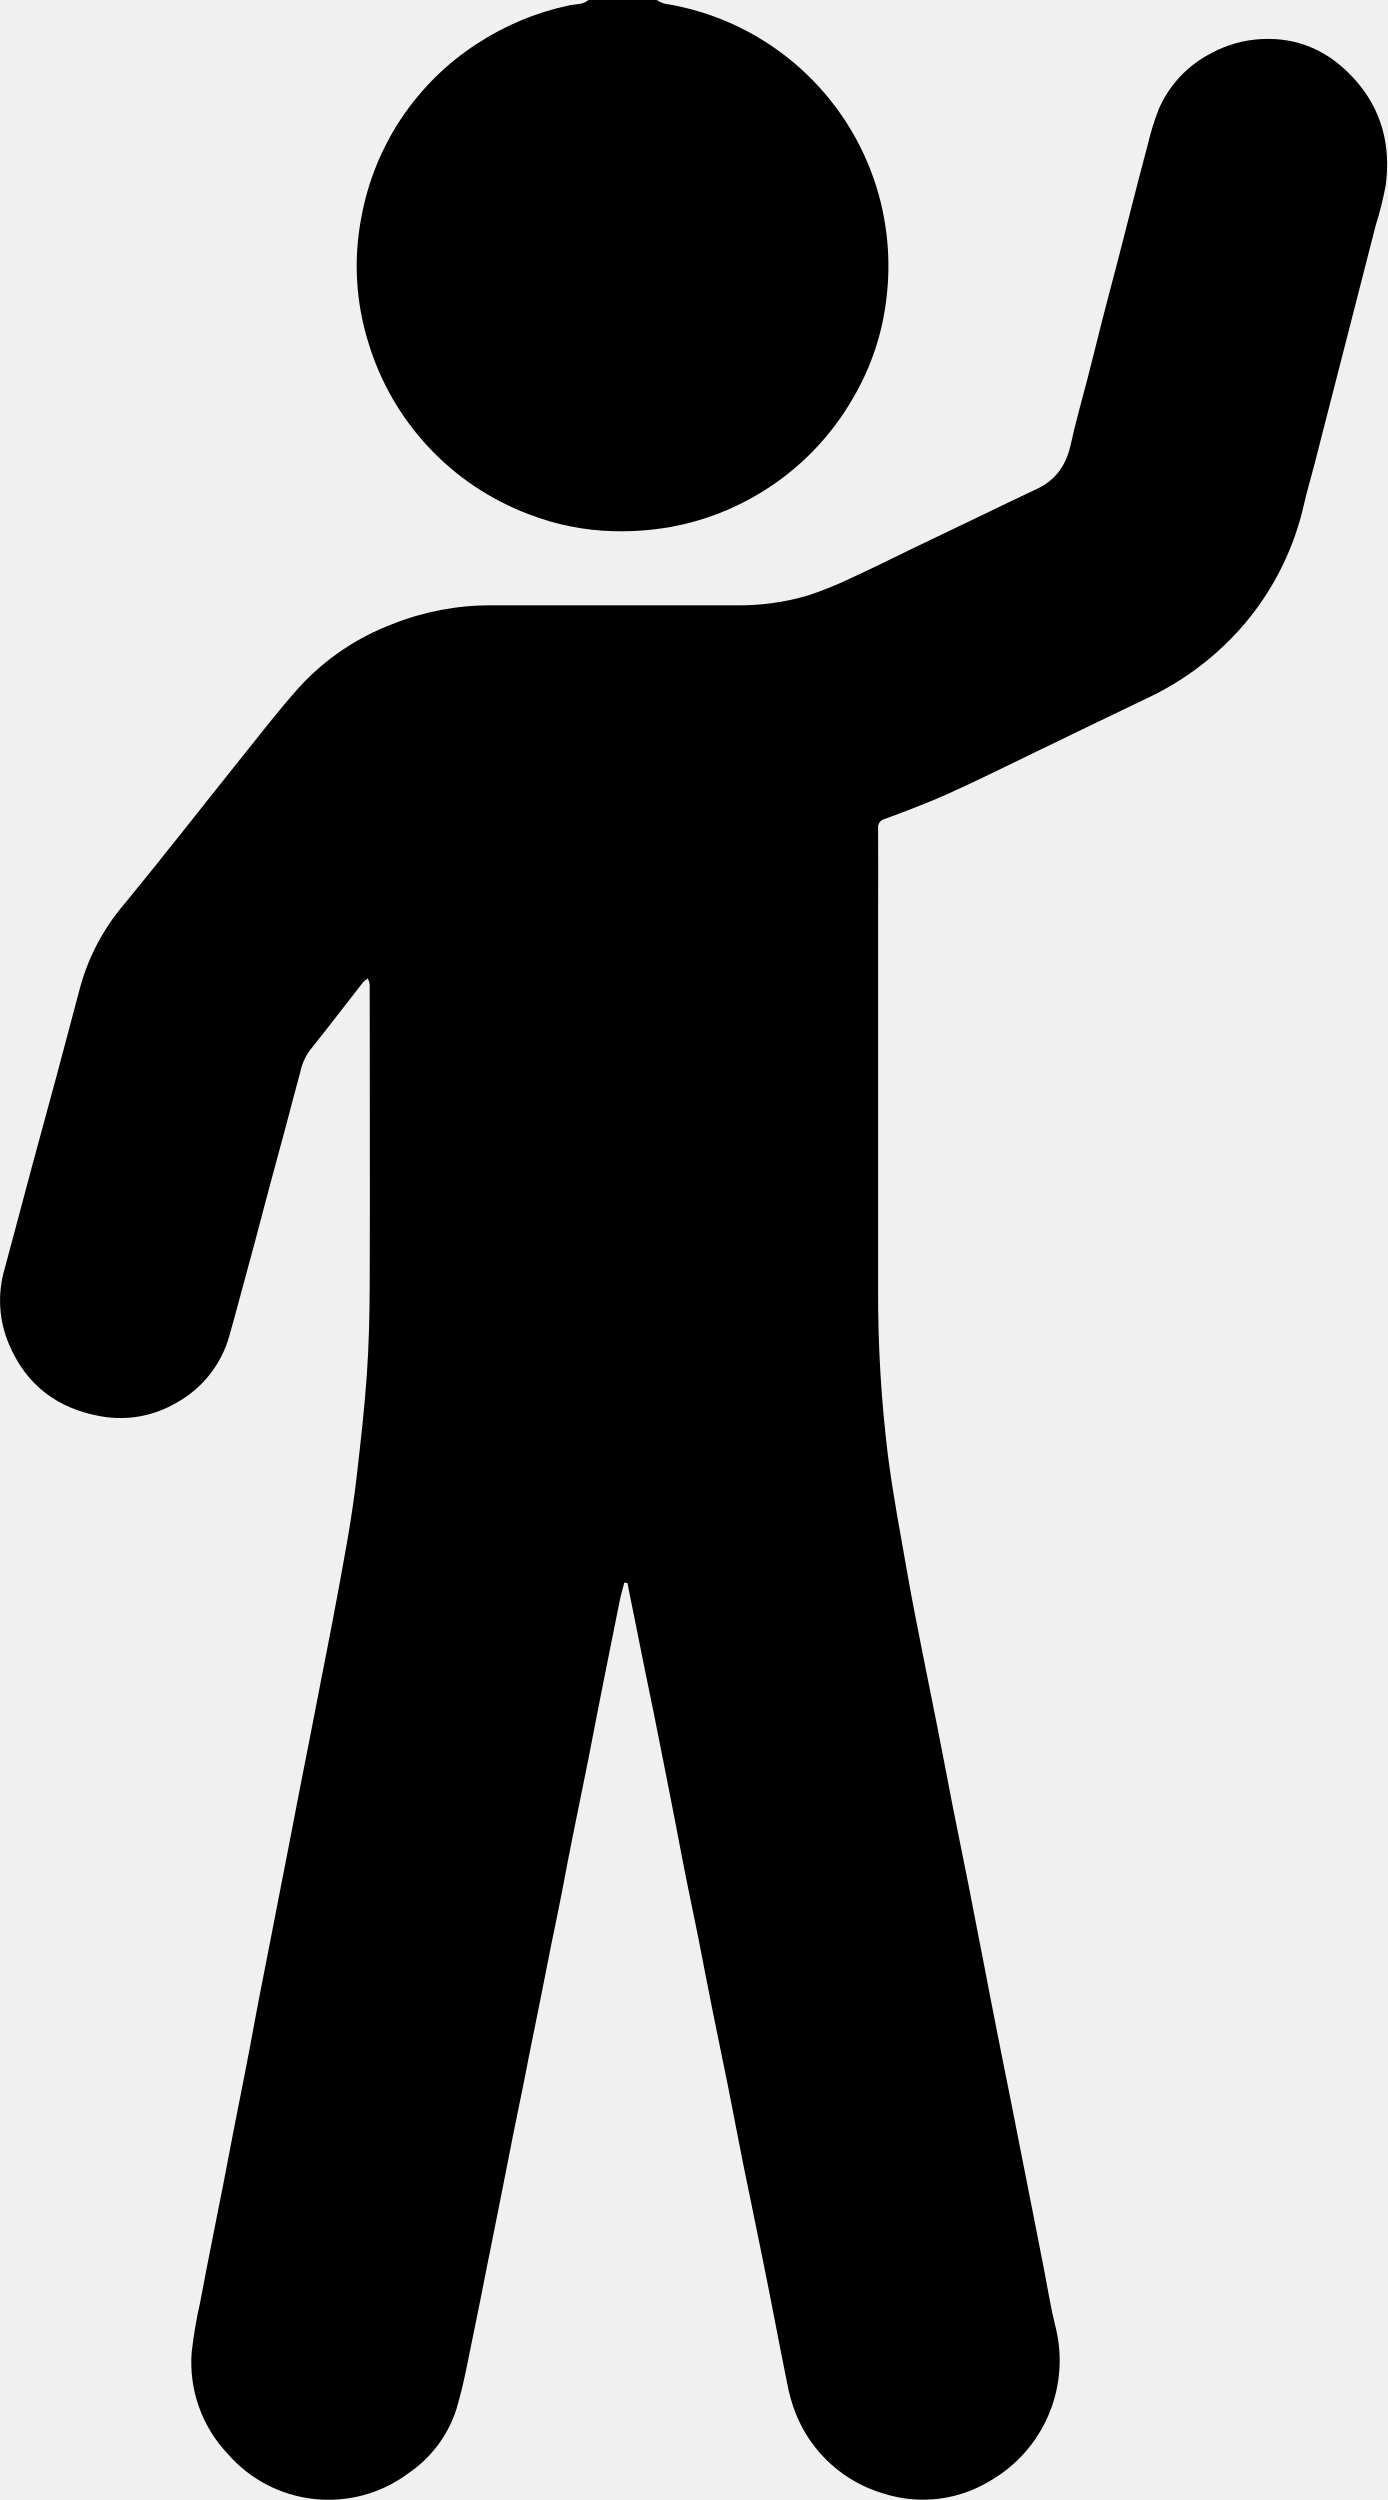
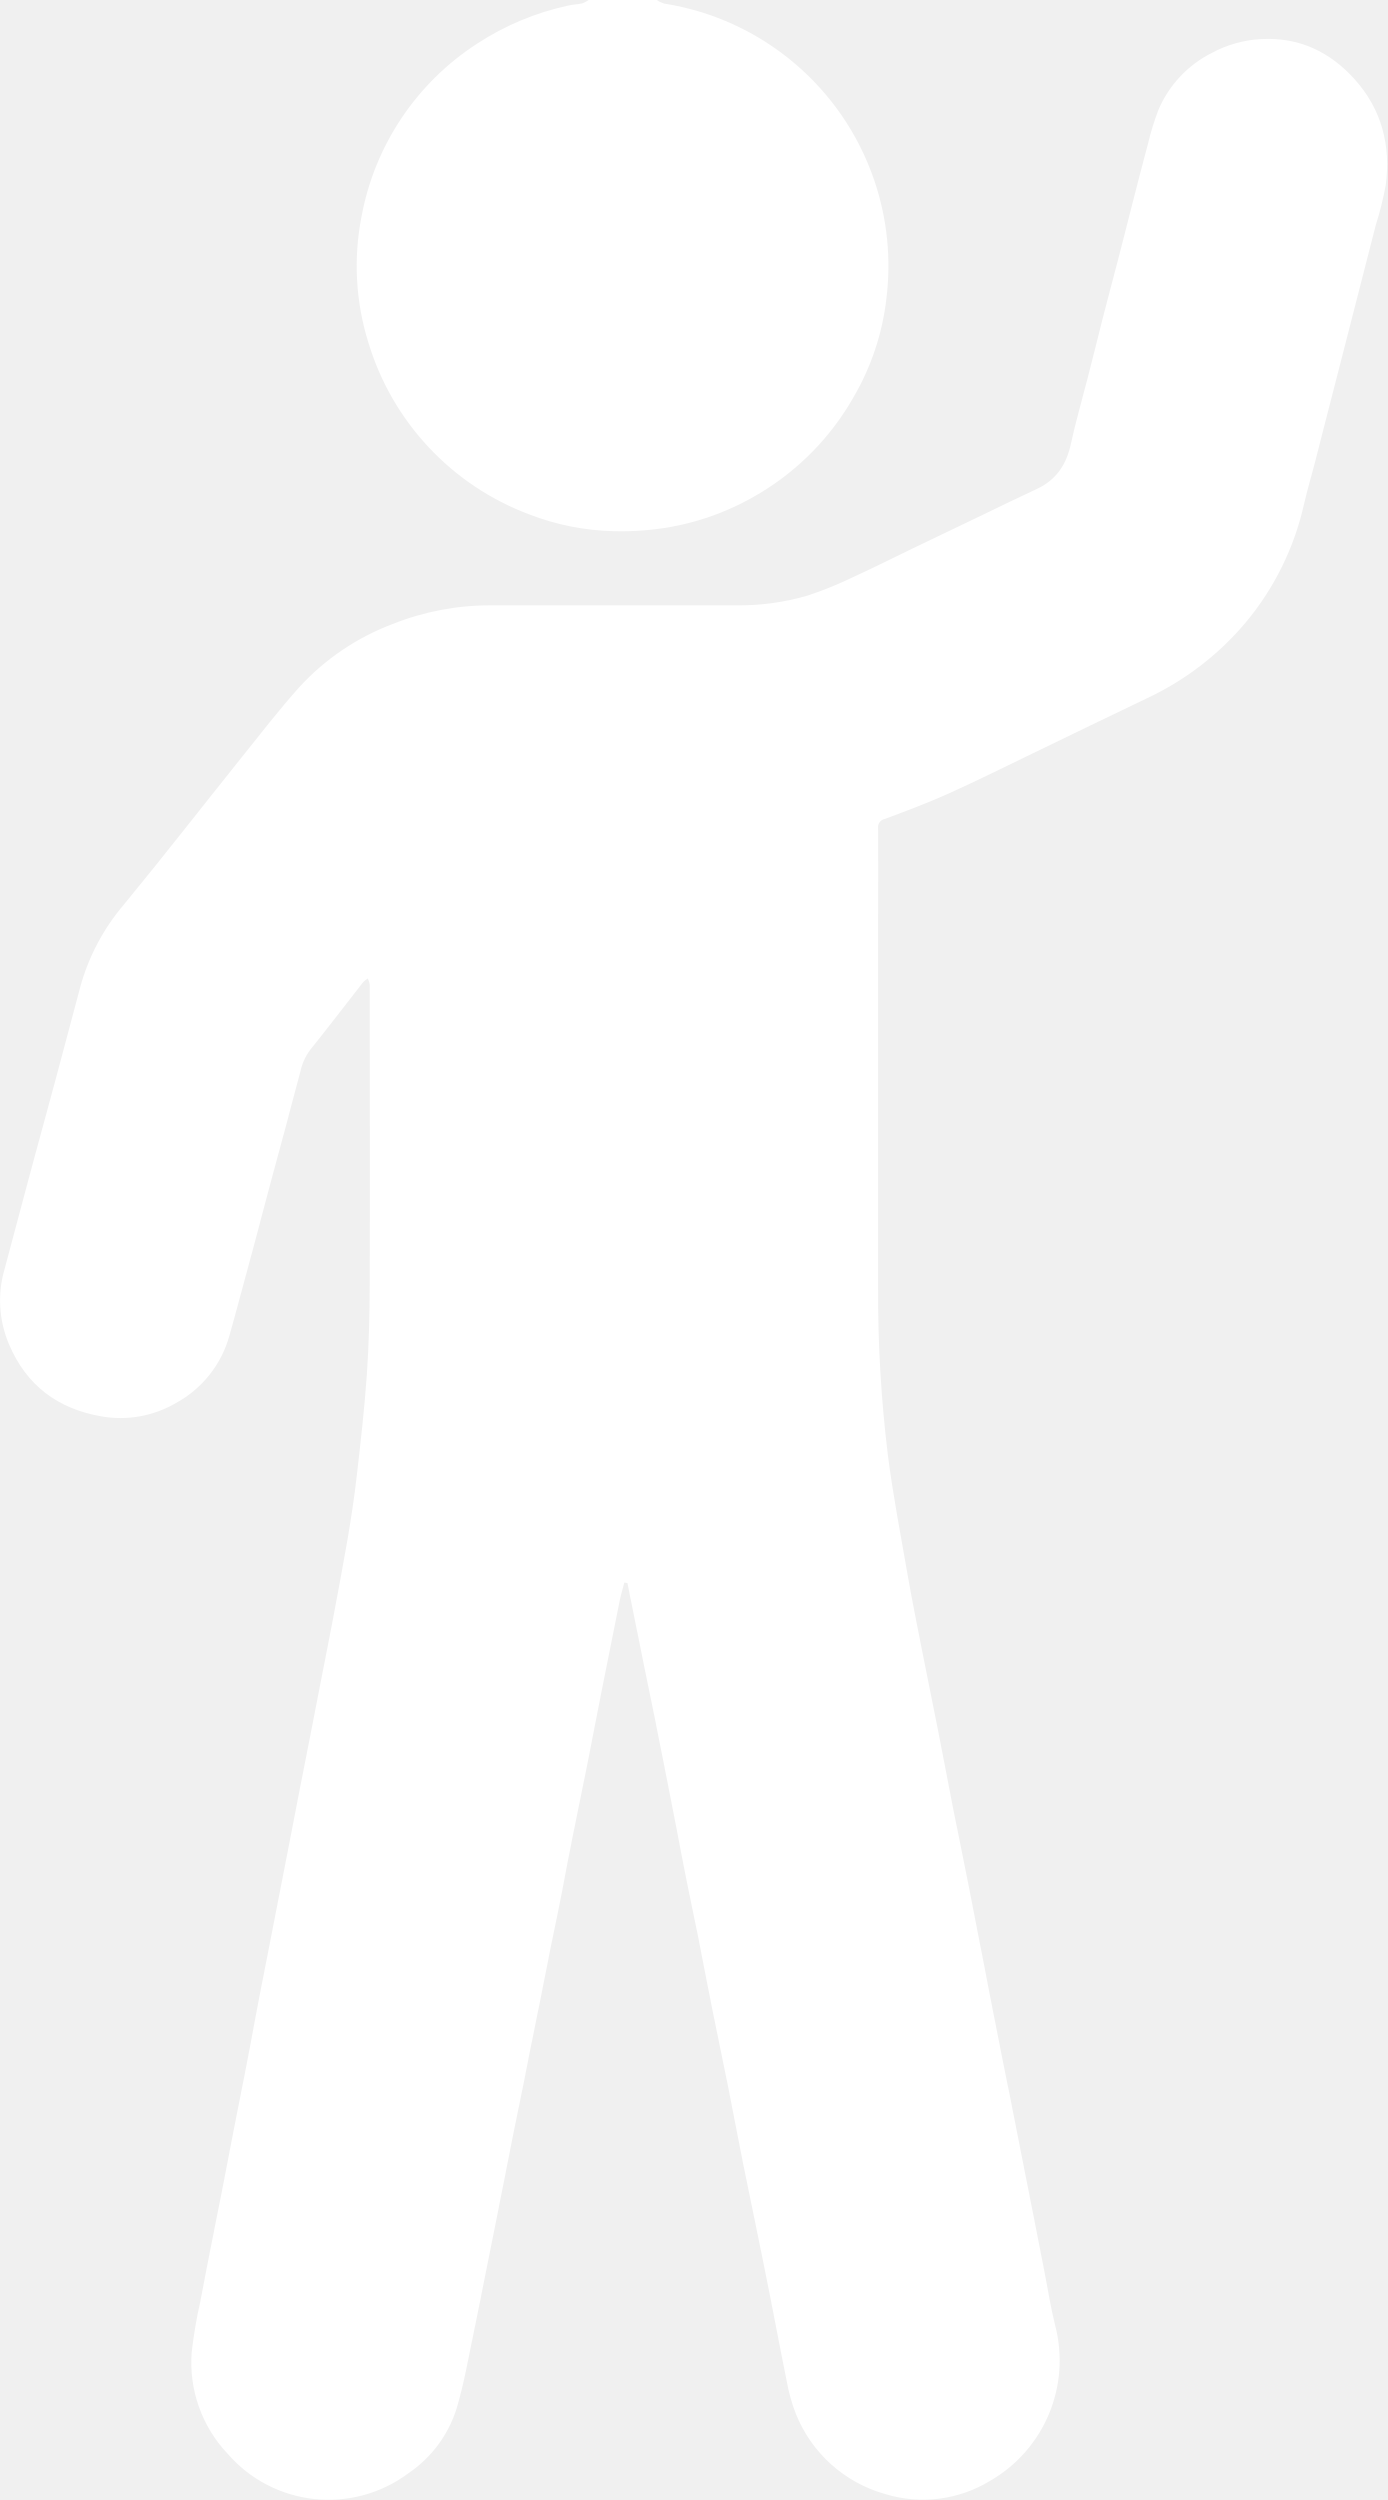
<svg xmlns="http://www.w3.org/2000/svg" viewBox="0 0 269.02 484.77">
+   <defs>
+     <style>.cls-1{fill:#ffffff;}</style>
+   </defs>
  <g id="Layer_2" data-name="Layer 2">
    <g id="Layer_1-2" data-name="Layer 1">
-       <path d="M127.33,0a5.53,5.53,0,0,0,1.43.69A51.51,51.51,0,0,1,169.54,35,51.56,51.56,0,0,1,171.87,58,49.08,49.08,0,0,1,165.52,77a51.29,51.29,0,0,1-18.12,18.6,50.76,50.76,0,0,1-17.35,6.58A55.15,55.15,0,0,1,119,103a48.38,48.38,0,0,1-16.37-3.25A51.44,51.44,0,0,1,71.42,66.39,49.71,49.71,0,0,1,70.1,42,50.93,50.93,0,0,1,92.54,8.45,52.35,52.35,0,0,1,110.1,1.1C111,.88,112,.86,112.94.65A5,5,0,0,0,114.13,0Z" />
-       <path d="M121.06,306.87c-.3,1.17-.65,2.33-.89,3.51q-1.65,8.1-3.25,16.22c-1,4.9-1.89,9.8-2.87,14.7s-2,9.86-3,14.8c-.7,3.45-1.35,6.9-2,10.35s-1.45,7.13-2.17,10.69-1.38,7-2.07,10.46l-2.16,10.69q-1,5.23-2.09,10.47t-2.14,10.69q-1.06,5.35-2.12,10.7c-.7,3.53-1.42,7.05-2.12,10.58s-1.39,7.13-2.14,10.69c-1.12,5.27-2,10.62-3.55,15.77a23.75,23.75,0,0,1-9.25,12.36,25.9,25.9,0,0,1-35.13-3.78,25.75,25.75,0,0,1-6.94-19.66,89.33,89.33,0,0,1,1.67-9.81c.72-3.88,1.49-7.76,2.25-11.64.72-3.65,1.46-7.29,2.17-10.94s1.36-7.14,2.06-10.71,1.46-7.37,2.18-11.05c.69-3.53,1.36-7.07,2-10.6s1.41-7.29,2.12-10.94l2.13-10.94q1.09-5.6,2.18-11.18c.7-3.6,1.39-7.22,2.09-10.82s1.43-7.3,2.15-10.94,1.38-7.14,2.08-10.71c.73-3.76,1.49-7.52,2.2-11.29,1-5.3,2-10.6,2.92-15.92.7-4.13,1.34-8.29,1.81-12.45.75-6.51,1.49-13,1.95-19.57.4-5.78.54-11.59.56-17.38.07-19.44,0-38.88,0-58.32a4.07,4.07,0,0,0-.37-1.17,5.06,5.06,0,0,0-.88.69c-3.45,4.41-6.84,8.86-10.34,13.22a10.73,10.73,0,0,0-1.84,4.1c-1,3.62-1.91,7.26-2.89,10.88s-2,7.39-3,11.09-1.91,7.26-2.88,10.88-2,7.4-3,11.1c-.66,2.43-1.3,4.86-2,7.28a21.33,21.33,0,0,1-10.36,13.08,21.31,21.31,0,0,1-14.46,2.6c-8.46-1.46-14.55-6-17.93-14a21.63,21.63,0,0,1-.86-14.54c1.84-6.78,3.61-13.59,5.44-20.37C7.85,220,9.48,214.26,11,208.52s3.05-11.5,4.59-17.25A41.65,41.65,0,0,1,24,175.43c7.77-9.44,15.27-19.1,22.92-28.65,3.65-4.55,7.22-9.18,11.1-13.52A47.1,47.1,0,0,1,76.14,121a51,51,0,0,1,19-3.62c15.88,0,31.76,0,47.64,0a47.06,47.06,0,0,0,13.84-1.9,70.3,70.3,0,0,0,8.75-3.55c3.88-1.77,7.69-3.69,11.54-5.55l13.59-6.52c3.52-1.7,7-3.4,10.58-5.06,3.74-1.75,5.71-4.73,6.57-8.71.91-4.22,2.12-8.36,3.19-12.54,1-3.79,1.9-7.59,2.87-11.38s2-7.64,3-11.47,1.9-7.43,2.85-11.14c1-3.9,2-7.82,3.05-11.71a52.09,52.09,0,0,1,2-6.5,22,22,0,0,1,10.45-11.13,22.55,22.55,0,0,1,9.49-2.64c7.38-.4,13.35,2.47,18.16,7.83,5.23,5.83,7,12.81,6,20.48a67,67,0,0,1-1.94,7.78l-3,11.71c-1,3.91-2,7.81-3,11.71q-1.44,5.57-2.86,11.14c-1,3.79-1.93,7.59-2.91,11.37-.7,2.71-1.5,5.39-2.13,8.11a54.27,54.27,0,0,1-11.4,23.09,56,56,0,0,1-19.07,14.6c-7.38,3.51-14.72,7.11-22.09,10.66-5.46,2.63-10.89,5.35-16.41,7.83-4,1.81-8.18,3.36-12.32,4.91a1.62,1.62,0,0,0-1.31,1.78c.05,5.64,0,11.28,0,16.92q0,36.18,0,72.36a256.61,256.61,0,0,0,1.9,32.32c1,7.8,2.49,15.54,3.84,23.29.88,5,1.88,10,2.86,14.95s2,10,3,15,1.91,10,2.89,14.95,2,9.95,3,14.92c.7,3.57,1.38,7.14,2.08,10.71s1.36,6.9,2,10.35l2.22,11.29c.7,3.52,1.42,7.05,2.12,10.58s1.39,7.05,2.08,10.58l2.16,10.93q1.06,5.42,2.12,10.83c.67,3.45,1.21,6.93,2.06,10.34a26.92,26.92,0,0,1-12.52,30.1,25,25,0,0,1-20.45,2.61A26.29,26.29,0,0,1,154.3,468a32.66,32.66,0,0,1-1.71-6.1c-1.58-7.75-3-15.53-4.59-23.28-1.27-6.35-2.61-12.68-3.89-19-1-4.93-1.9-9.88-2.89-14.82s-2-9.78-3-14.68-1.92-9.88-2.9-14.82c-.71-3.52-1.46-7-2.17-10.56s-1.35-6.9-2-10.35-1.36-6.82-2-10.22q-1.11-5.65-2.24-11.29c-.7-3.48-1.43-7-2.14-10.45s-1.39-7-2.1-10.46c-.33-1.67-.7-3.33-1-5Z" />
+       <path class="cls-1" d="M127.33,0a5.53,5.53,0,0,0,1.43.69A51.51,51.51,0,0,1,169.54,35,51.56,51.56,0,0,1,171.87,58,49.08,49.08,0,0,1,165.52,77a51.29,51.29,0,0,1-18.12,18.6,50.76,50.76,0,0,1-17.35,6.58A55.15,55.15,0,0,1,119,103a48.38,48.38,0,0,1-16.37-3.25A51.44,51.44,0,0,1,71.42,66.39,49.71,49.71,0,0,1,70.1,42,50.93,50.93,0,0,1,92.54,8.45,52.35,52.35,0,0,1,110.1,1.1C111,.88,112,.86,112.94.65A5,5,0,0,0,114.13,0Z" />
+       <path class="cls-1" d="M121.06,306.87c-.3,1.17-.65,2.33-.89,3.51q-1.65,8.1-3.25,16.22c-1,4.9-1.89,9.8-2.87,14.7s-2,9.86-3,14.8c-.7,3.45-1.35,6.9-2,10.35s-1.45,7.13-2.17,10.69-1.38,7-2.07,10.46l-2.16,10.69q-1,5.23-2.09,10.47t-2.14,10.69q-1.06,5.35-2.12,10.7c-.7,3.53-1.42,7.05-2.12,10.58s-1.39,7.13-2.14,10.69c-1.12,5.27-2,10.62-3.55,15.77a23.75,23.75,0,0,1-9.25,12.36,25.9,25.9,0,0,1-35.13-3.78,25.75,25.75,0,0,1-6.94-19.66,89.33,89.33,0,0,1,1.67-9.81c.72-3.88,1.49-7.76,2.25-11.64.72-3.65,1.46-7.29,2.17-10.94s1.36-7.14,2.06-10.71,1.46-7.37,2.18-11.05c.69-3.53,1.36-7.07,2-10.6s1.41-7.29,2.12-10.94l2.13-10.94q1.09-5.6,2.18-11.18c.7-3.6,1.39-7.22,2.09-10.82s1.43-7.3,2.15-10.94,1.38-7.14,2.08-10.71c.73-3.76,1.49-7.52,2.2-11.29,1-5.3,2-10.6,2.92-15.92.7-4.13,1.34-8.29,1.81-12.45.75-6.51,1.49-13,1.95-19.57.4-5.78.54-11.59.56-17.38.07-19.44,0-38.88,0-58.32a4.07,4.07,0,0,0-.37-1.17,5.06,5.06,0,0,0-.88.69c-3.45,4.41-6.84,8.86-10.34,13.22a10.73,10.73,0,0,0-1.84,4.1c-1,3.62-1.91,7.26-2.89,10.88s-2,7.39-3,11.09-1.91,7.26-2.88,10.88-2,7.4-3,11.1c-.66,2.43-1.3,4.86-2,7.28a21.33,21.33,0,0,1-10.36,13.08,21.31,21.31,0,0,1-14.46,2.6c-8.46-1.46-14.55-6-17.93-14a21.63,21.63,0,0,1-.86-14.54c1.84-6.78,3.61-13.59,5.44-20.37C7.85,220,9.48,214.26,11,208.52s3.05-11.5,4.59-17.25A41.65,41.65,0,0,1,24,175.43c7.77-9.44,15.27-19.1,22.92-28.65,3.65-4.55,7.22-9.18,11.1-13.52A47.1,47.1,0,0,1,76.14,121a51,51,0,0,1,19-3.62c15.88,0,31.76,0,47.64,0a47.06,47.06,0,0,0,13.84-1.9,70.3,70.3,0,0,0,8.75-3.55c3.88-1.77,7.69-3.69,11.54-5.55l13.59-6.52c3.52-1.7,7-3.4,10.58-5.06,3.74-1.75,5.71-4.73,6.57-8.71.91-4.22,2.12-8.36,3.19-12.54,1-3.79,1.9-7.59,2.87-11.38s2-7.64,3-11.47,1.9-7.43,2.85-11.14c1-3.9,2-7.82,3.05-11.71a52.09,52.09,0,0,1,2-6.5,22,22,0,0,1,10.45-11.13,22.55,22.55,0,0,1,9.49-2.64c7.38-.4,13.35,2.47,18.16,7.83,5.23,5.83,7,12.81,6,20.48a67,67,0,0,1-1.94,7.78l-3,11.71c-1,3.91-2,7.81-3,11.71q-1.44,5.57-2.86,11.14c-1,3.79-1.93,7.59-2.91,11.37-.7,2.71-1.5,5.39-2.13,8.11a54.27,54.27,0,0,1-11.4,23.09,56,56,0,0,1-19.07,14.6c-7.38,3.51-14.72,7.11-22.09,10.66-5.46,2.63-10.89,5.35-16.41,7.83-4,1.81-8.18,3.36-12.32,4.91a1.62,1.62,0,0,0-1.31,1.78c.05,5.64,0,11.28,0,16.92q0,36.18,0,72.36a256.61,256.61,0,0,0,1.9,32.32c1,7.8,2.49,15.54,3.84,23.29.88,5,1.88,10,2.86,14.95s2,10,3,15,1.91,10,2.89,14.95,2,9.95,3,14.92c.7,3.57,1.38,7.14,2.08,10.71s1.36,6.9,2,10.35l2.22,11.29c.7,3.52,1.42,7.05,2.12,10.58s1.39,7.05,2.08,10.58l2.16,10.93q1.06,5.42,2.12,10.83c.67,3.45,1.21,6.93,2.06,10.34a26.92,26.92,0,0,1-12.52,30.1,25,25,0,0,1-20.45,2.61A26.29,26.29,0,0,1,154.3,468a32.66,32.66,0,0,1-1.71-6.1c-1.58-7.75-3-15.53-4.59-23.28-1.27-6.35-2.61-12.68-3.89-19-1-4.93-1.9-9.88-2.89-14.82s-2-9.78-3-14.68-1.92-9.88-2.9-14.82c-.71-3.52-1.46-7-2.17-10.56s-1.35-6.9-2-10.35-1.36-6.82-2-10.22q-1.11-5.65-2.24-11.29c-.7-3.48-1.43-7-2.14-10.45s-1.39-7-2.1-10.46c-.33-1.67-.7-3.33-1-5Z" />
    </g>
  </g>
</svg>
